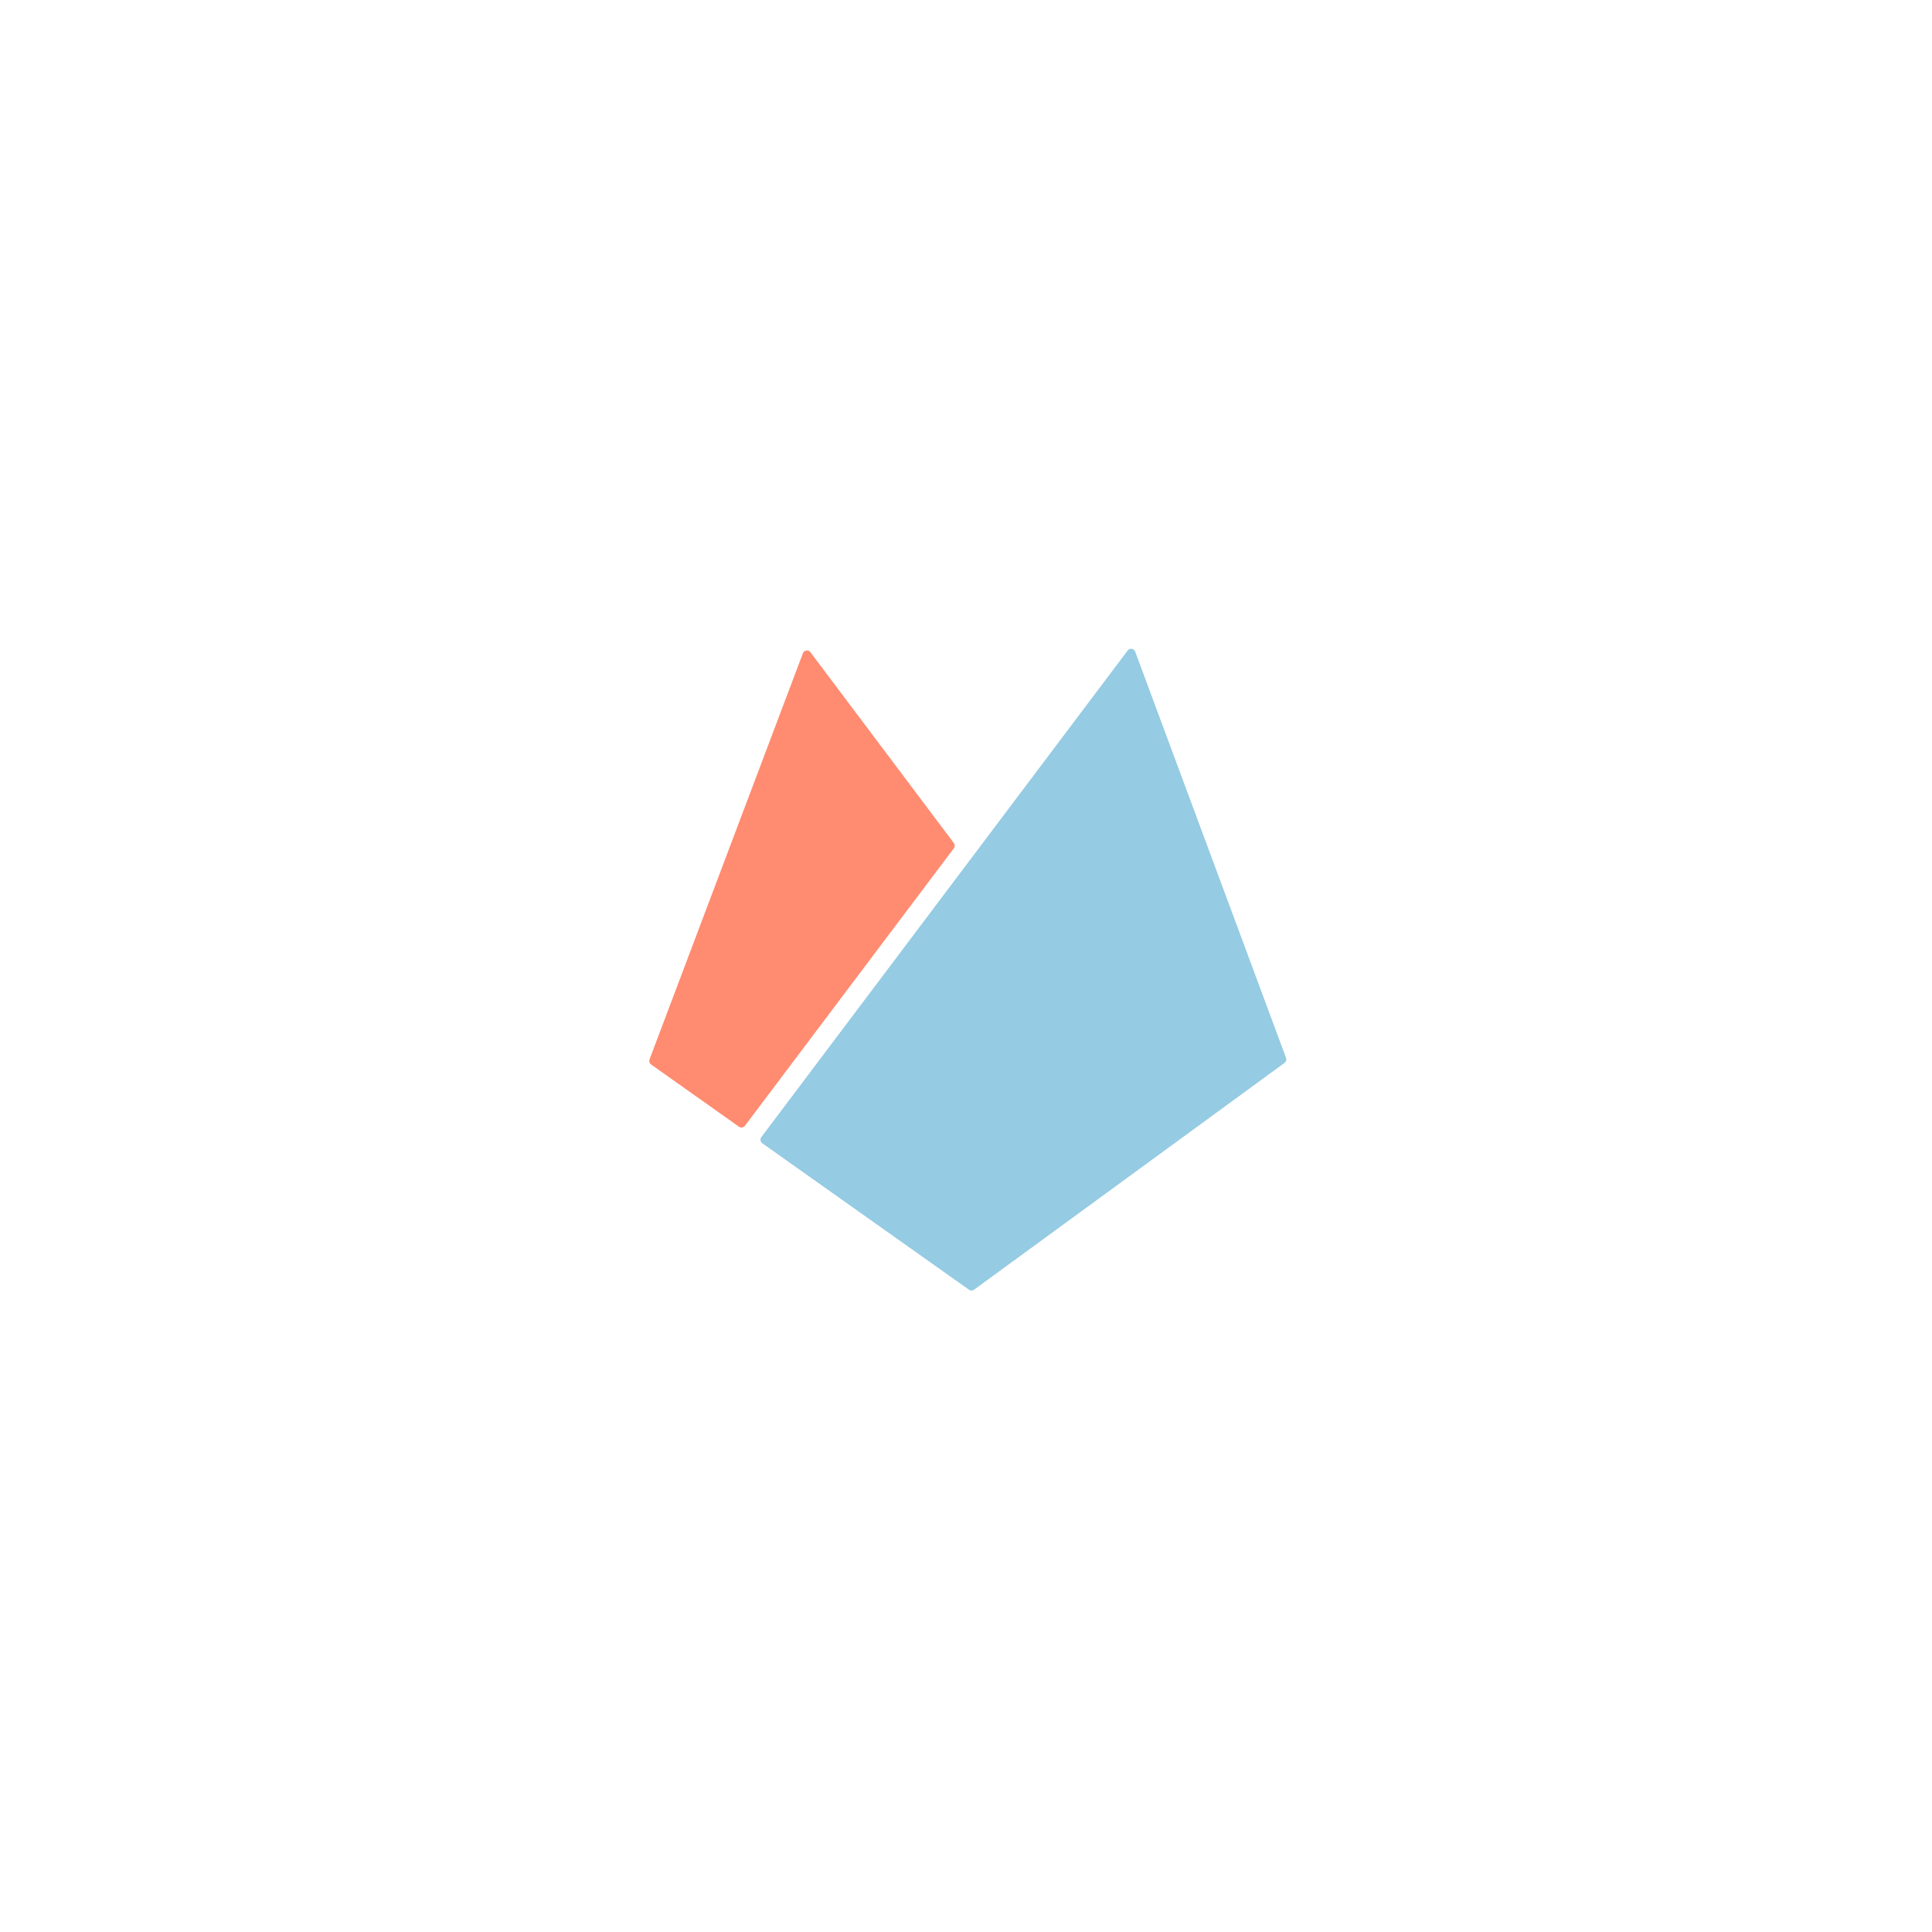
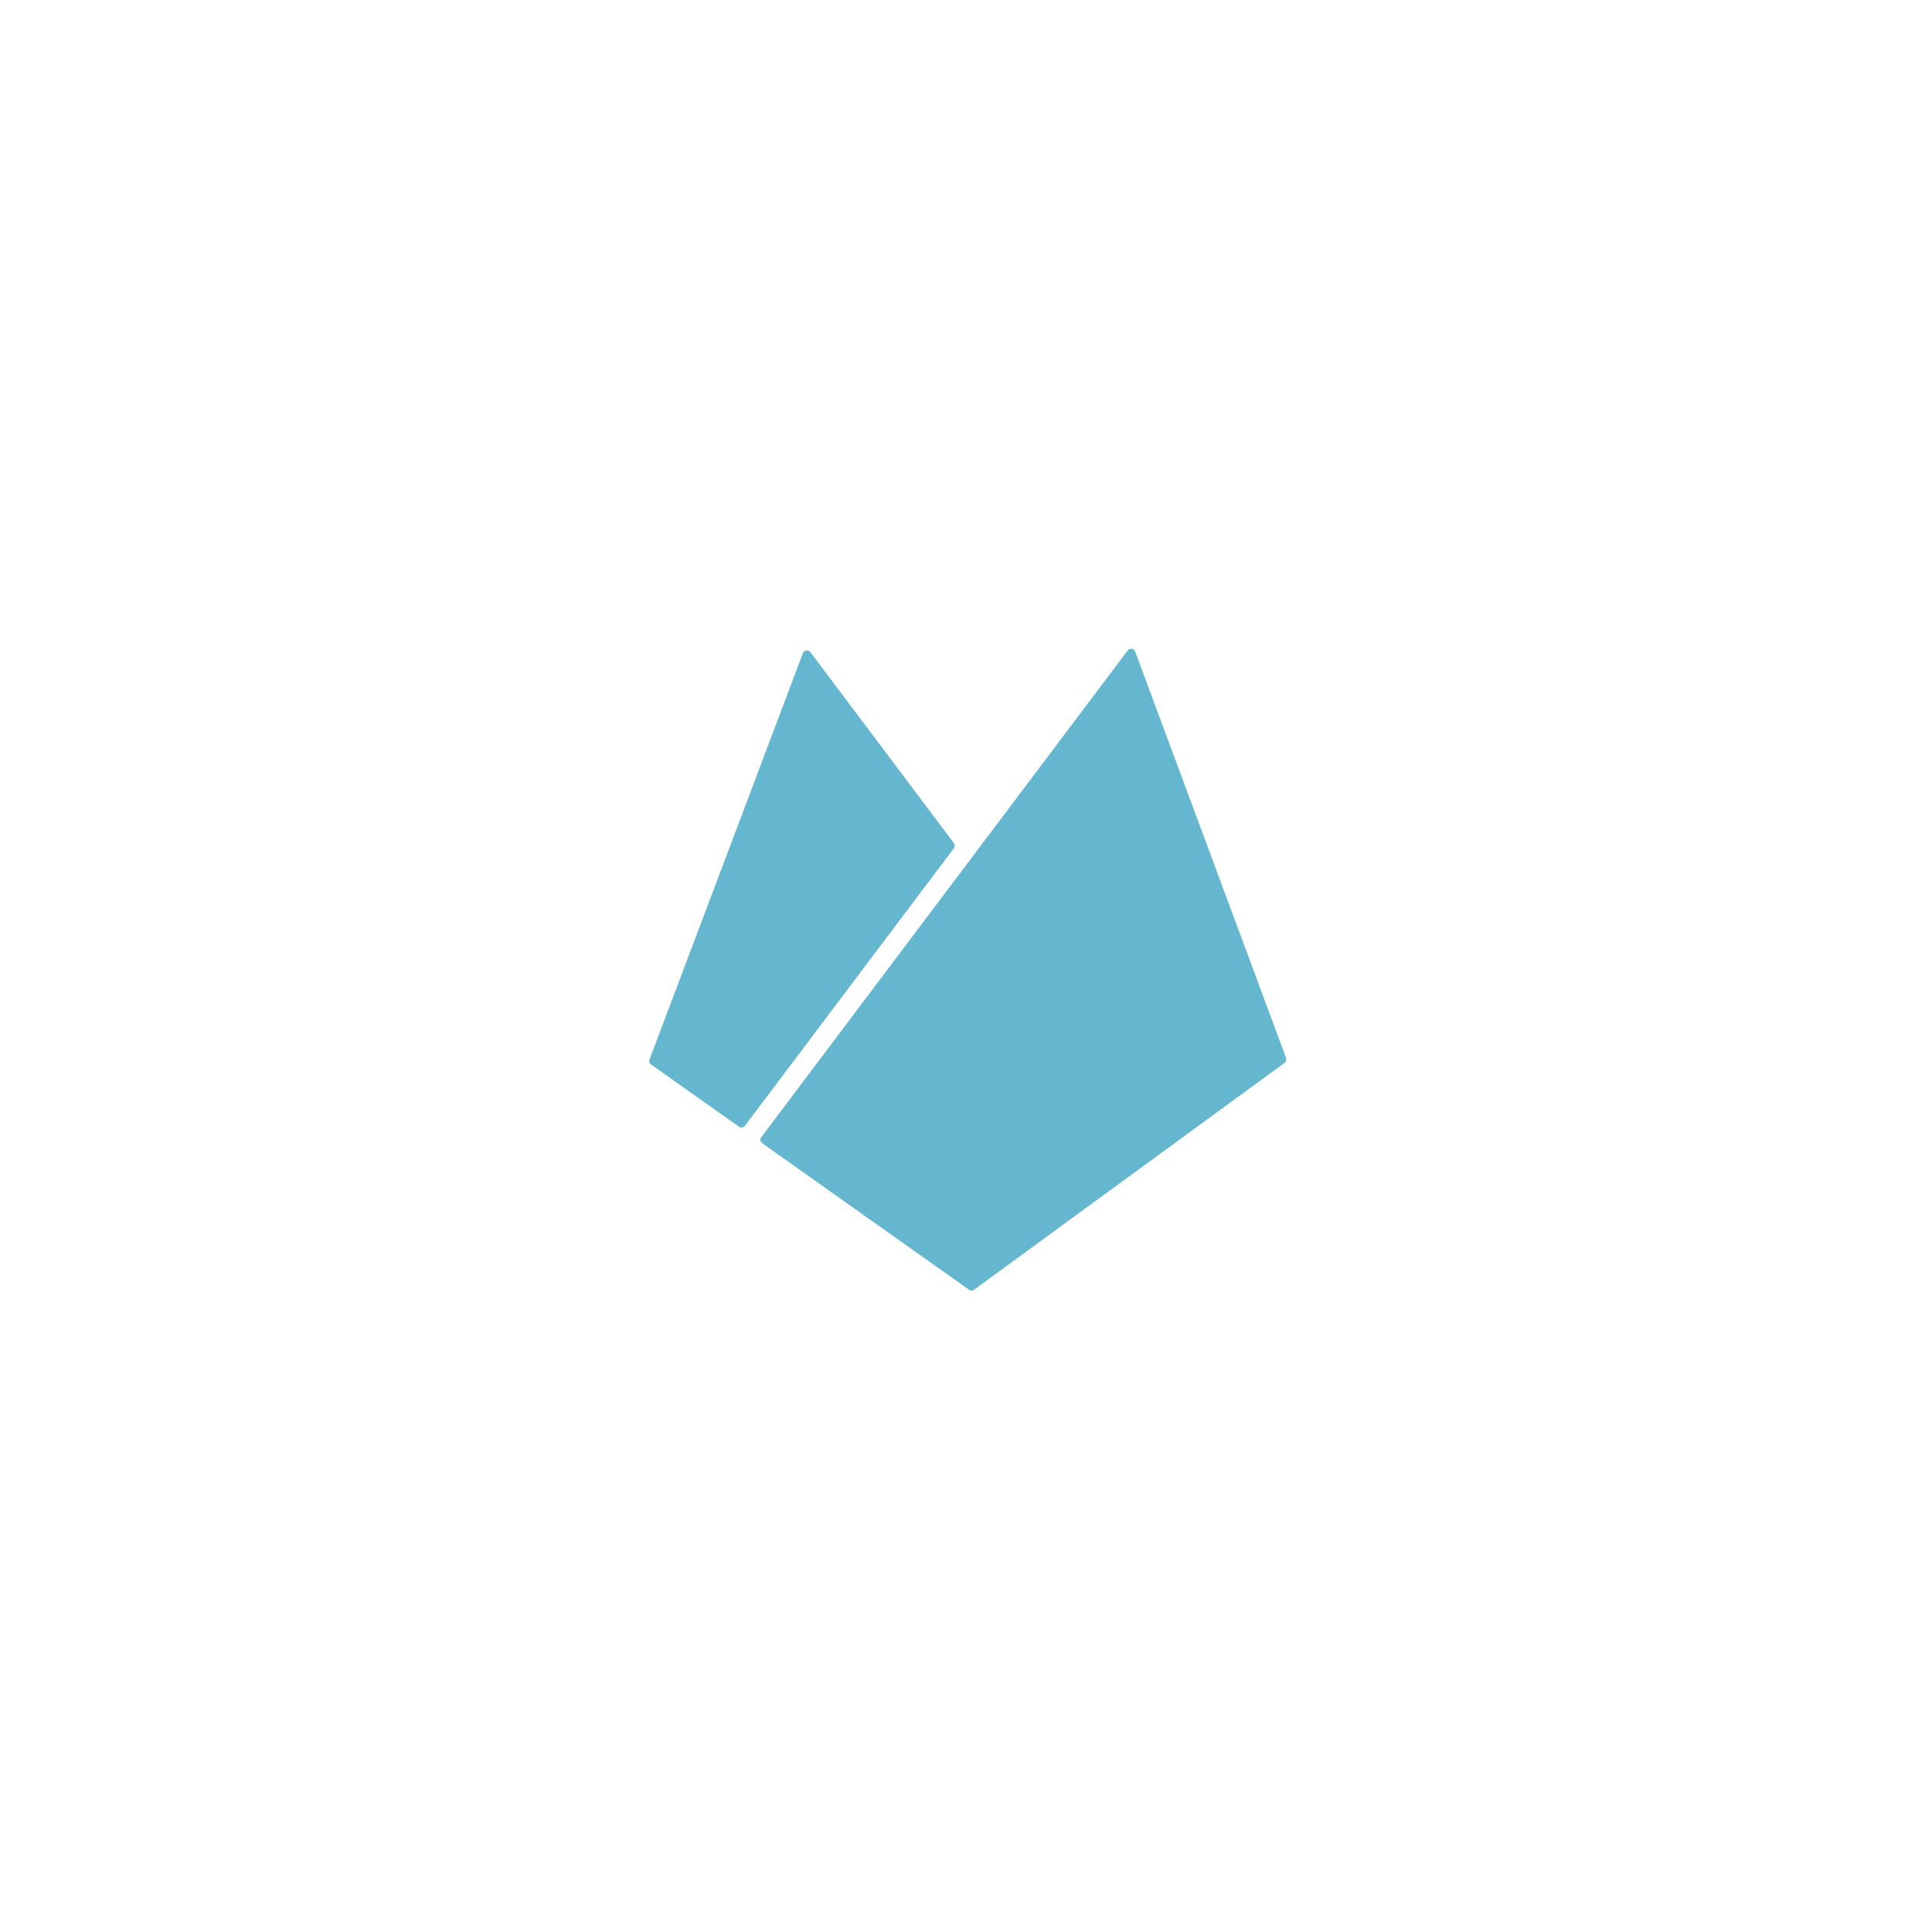
<svg xmlns="http://www.w3.org/2000/svg" version="1.1" id="Layer_1" x="0px" y="0px" viewBox="0 0 360 360" style="enable-background:new 0 0 360 360;" xml:space="preserve">
  <style type="text/css">
- 	.st0{fill:#95CBE3;}
- 	.st1{fill:#FF8B70;}
+ 	.st0{fill:#64B7CE;}
+ 	.st1{fill:#64B7CE;}
</style>
  <path class="st0" d="M142.04,213.03l38.53,27.3c0.28,0.2,0.66,0.2,0.93-0.01l57.86-42.27c0.29-0.21,0.4-0.59,0.28-0.92l-28.12-75.72  c-0.22-0.59-1.01-0.71-1.39-0.2l-68.28,90.69C141.59,212.25,141.67,212.77,142.04,213.03z" />
  <path class="st1" d="M149.61,121.72l-28.58,75.69c-0.13,0.34-0.01,0.72,0.29,0.94l16.38,11.6c0.35,0.25,0.84,0.17,1.1-0.17  l38.94-51.72c0.21-0.28,0.21-0.68,0-0.96l-26.73-35.57C150.62,121.01,149.83,121.13,149.61,121.72z" />
</svg>
